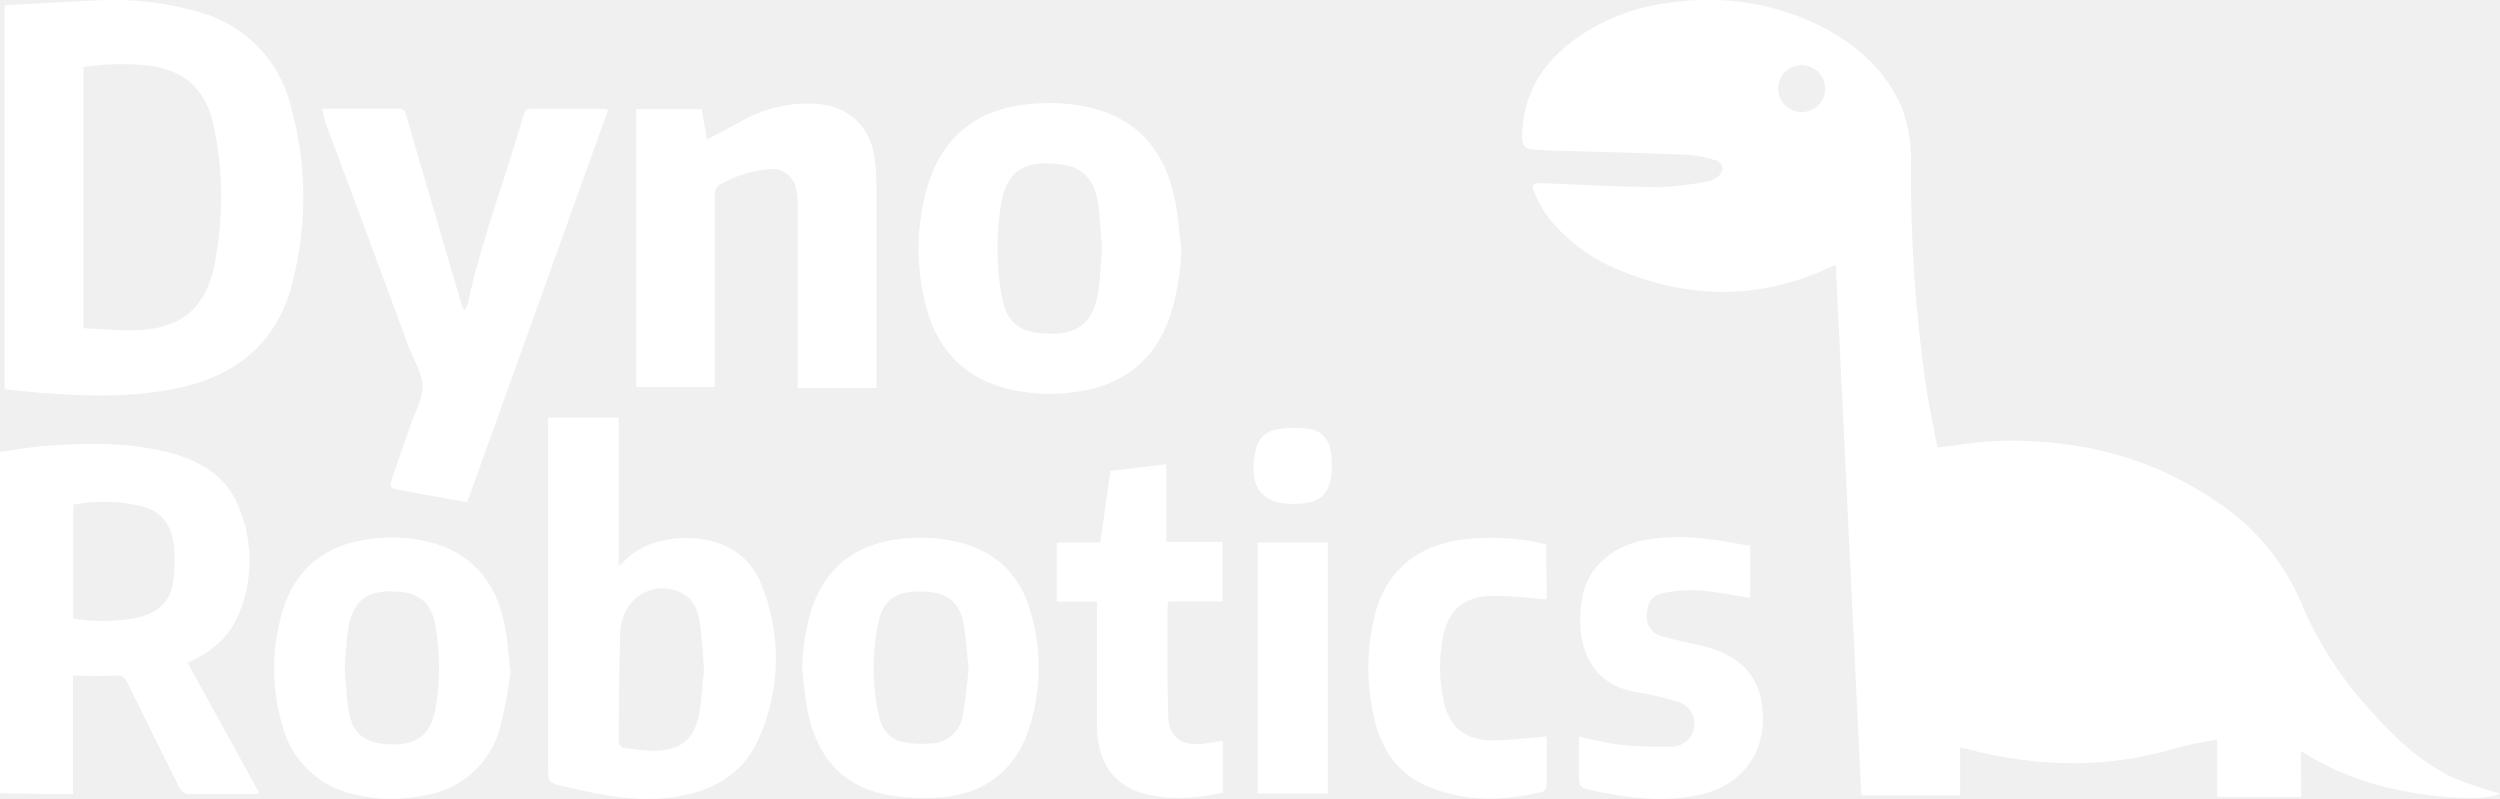
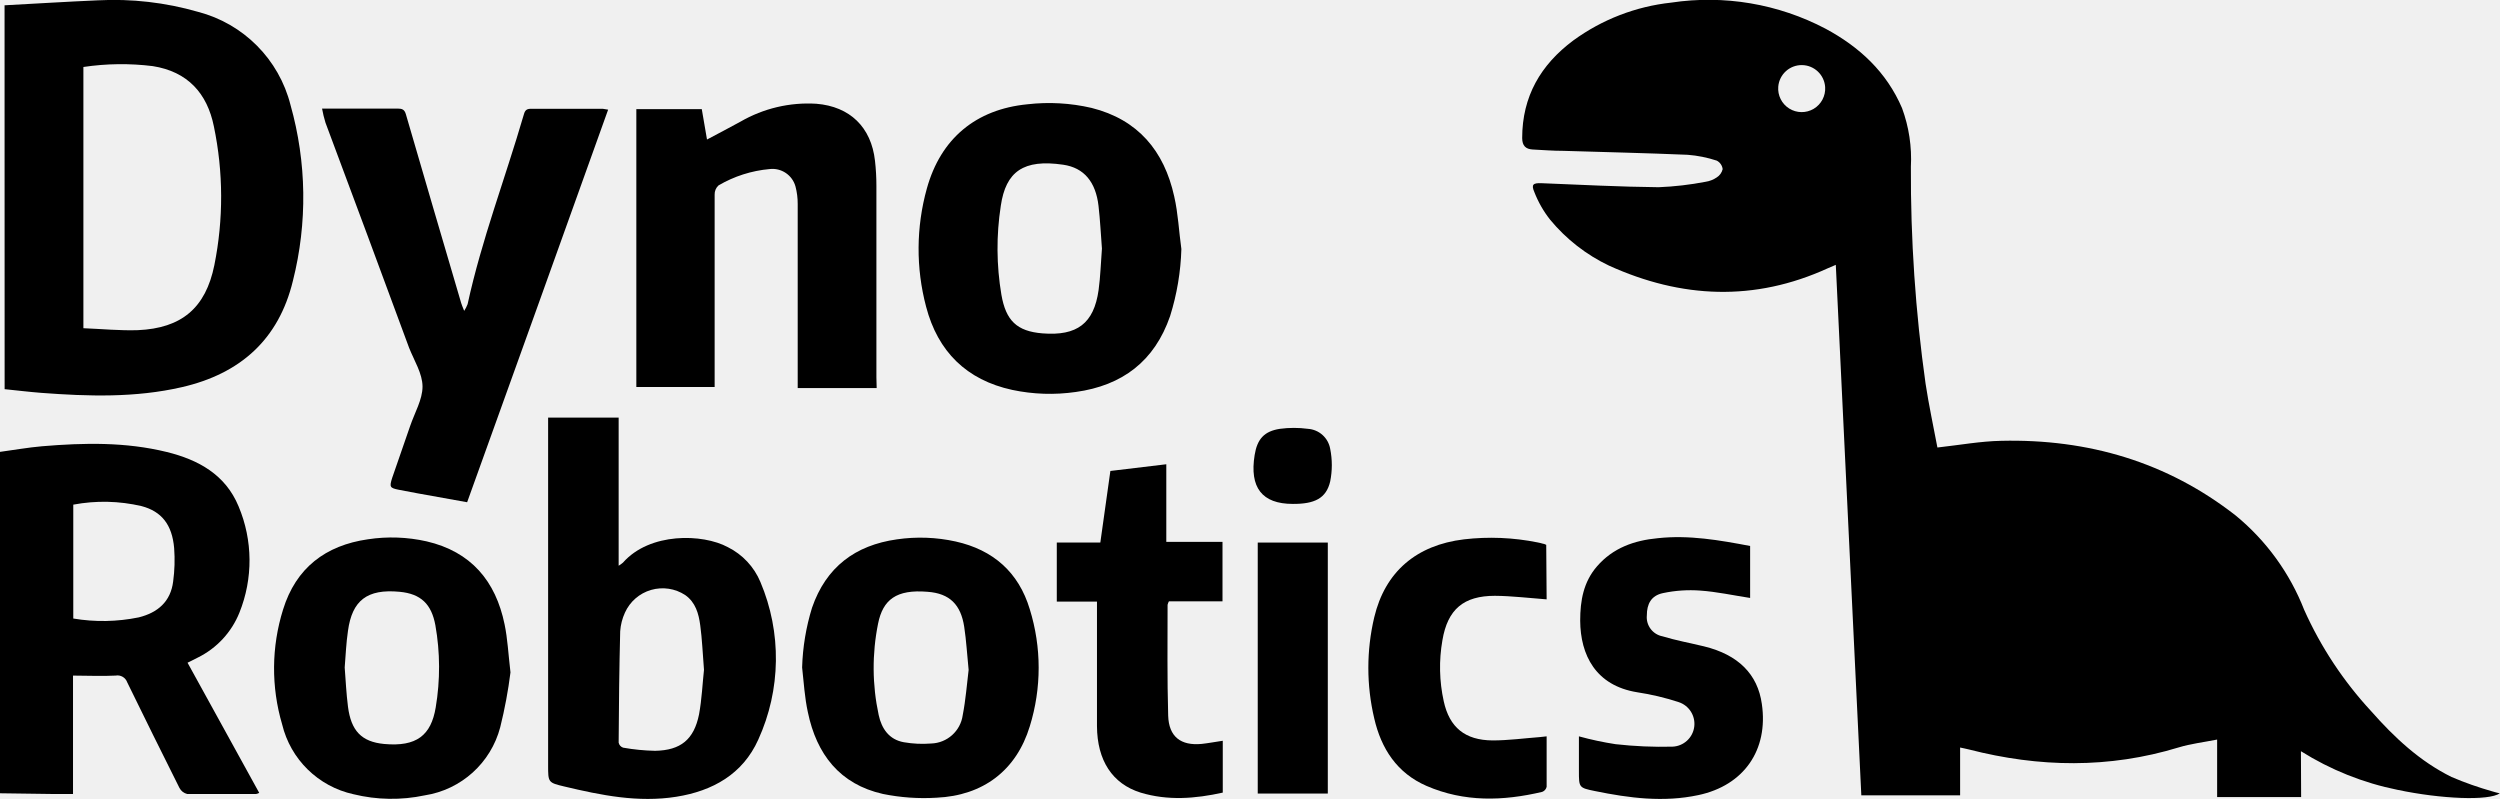
<svg xmlns="http://www.w3.org/2000/svg" viewBox="0 0 373.23 119.26">
  <defs>
-     <style>.cls-1{fill:#fff;}</style>
+     <style>.cls-1{fill:#000;}</style>
  </defs>
  <g id="Layer_2" data-name="Layer 2">
    <g id="Layer_1-2" data-name="Layer 1">
      <path class="cls-1" d="M0,67.46c2.1-.28,4.2-.66,6.31-.84,6.23-.52,12.45-.65,18.59.86,4.71,1.16,8.76,3.37,10.72,8.12a20.82,20.82,0,0,1,.12,15.87,12.77,12.77,0,0,1-6.17,6.68L28,98.94,38.7,118.37a1.74,1.74,0,0,1-.48.17c-3.42,0-6.84,0-10.26,0a1.77,1.77,0,0,1-1.17-.91q-3.94-7.86-7.8-15.77a1.54,1.54,0,0,0-1.74-1c-2.08.11-4.17,0-6.35,0v17.68c-1,0-1.92,0-2.83,0L0,118.43Zm10.94,7.88v17a26.57,26.57,0,0,0,9.77-.17c2.83-.7,4.77-2.35,5.14-5.36A23.82,23.82,0,0,0,26,81.84c-.3-3.52-1.88-5.49-4.86-6.28A24.64,24.64,0,0,0,10.94,75.34Z" />
      <path class="cls-1" d="M343.54,119H331v-8.59c-2,.4-3.92.62-5.73,1.17-10.42,3.18-20.85,3-31.32.31-.42-.11-.84-.18-1.32-.29v7.14H277.88c-1.27-26.4-2.53-52.73-3.81-79.2l-1.19.51c-10.95,5-21.85,4.51-32.66-.39a25.79,25.79,0,0,1-8.79-6.85,15.91,15.91,0,0,1-2.37-4.15c-.49-1.13-.16-1.36,1.08-1.31,5.82.23,11.65.54,17.48.6a46.87,46.87,0,0,0,7-.81,4,4,0,0,0,1.67-.65,2,2,0,0,0,.89-1.24,1.65,1.65,0,0,0-.88-1.27,18.49,18.49,0,0,0-4.33-.87c-6.19-.26-12.38-.4-18.57-.59-1.53,0-3.06-.12-4.58-.2-1.05-.06-1.56-.56-1.57-1.7,0-6.22,2.76-10.95,7.63-14.58A30.34,30.34,0,0,1,249.5.39a37.52,37.52,0,0,1,23.05,3.9c5.06,2.72,9.1,6.46,11.41,11.85a22,22,0,0,1,1.32,8.76,224.61,224.61,0,0,0,2.19,32.36c.49,3.24,1.19,6.46,1.77,9.55,3.33-.37,6.43-.94,9.54-1,12.93-.3,24.76,3.15,35,11.16A34.44,34.44,0,0,1,344,91.06a55.91,55.91,0,0,0,10,15.12c3.46,3.92,7.25,7.47,12,9.82a50.63,50.63,0,0,0,6.1,2.15c.33.12.68.18,1.1.29-1.66,1.14-8.75.85-15.25-.52a43.11,43.11,0,0,1-14.44-5.77ZM272.48,13a3.51,3.51,0,0,0-7-.07,3.51,3.51,0,1,0,7,.07Z" />
      <path class="cls-1" d="M.68.79C5.35.54,10,.25,14.57.05a45.5,45.5,0,0,1,15,1.72,19.23,19.23,0,0,1,13.8,13.9,50.8,50.8,0,0,1,.36,26.25C41.61,50.7,35.85,55.8,27.15,57.8c-6.95,1.6-14,1.38-21,.85-1.8-.14-3.59-.36-5.46-.55ZM12.45,10V49c2.78.11,5.47.38,8.14.29C27.1,49,30.7,46,32,39.59a51.63,51.63,0,0,0-.07-20.72c-1-4.94-3.91-8.18-9.13-9A38.24,38.24,0,0,0,12.45,10Z" />
      <path class="cls-1" d="M81.85,62.34H92.36V84.46A4.63,4.63,0,0,0,93,84c4-4.54,11.9-4.35,15.67-2.31a10.2,10.2,0,0,1,4.85,5.19,29.25,29.25,0,0,1-.32,23.55c-2.31,5.14-6.8,7.66-12.24,8.52-5.68.9-11.21-.22-16.7-1.53-2.44-.58-2.43-.61-2.43-3.18V62.34ZM105.1,100c-.2-2.49-.28-4.59-.56-6.65-.23-1.72-.69-3.42-2.24-4.51a6.16,6.16,0,0,0-9,2.62,8,8,0,0,0-.71,2.78c-.14,5.54-.2,11.08-.23,16.63a1,1,0,0,0,.67.75,30.71,30.71,0,0,0,4.77.47c3.82-.07,5.8-1.68,6.56-5.43C104.78,104.37,104.88,102,105.1,100Z" />
      <path class="cls-1" d="M90.79,16.37c-7,19.59-14,39-21.05,58.61l-7.35-1.32-2.85-.54c-1.34-.27-1.42-.41-1-1.75.88-2.58,1.79-5.16,2.68-7.74.68-2,1.87-4,1.86-5.93s-1.24-3.85-2-5.76Q54.88,35.13,48.59,18.31a18,18,0,0,1-.51-2.1H51.3c2.69,0,5.39,0,8.09,0,.65,0,1,.15,1.2.83q4.11,14.12,8.26,28.2c.08.29.21.56.45,1.17a5.43,5.43,0,0,0,.51-1c2.09-9.6,5.61-18.77,8.35-28.17.16-.56.28-1,1.07-1,3.58,0,7.17,0,10.75,0A8.16,8.16,0,0,1,90.79,16.37Z" />
      <path class="cls-1" d="M130.88,57.94H119.09V56.45c0-8.65,0-17.3,0-26a10,10,0,0,0-.33-2.61,3.57,3.57,0,0,0-3.86-2.6,18.31,18.31,0,0,0-7.63,2.44,1.78,1.78,0,0,0-.58,1.38c0,9,0,18.11,0,27.16v1.56H95V16.29h9.77c.25,1.43.5,2.9.78,4.54,1.78-.94,3.41-1.8,5-2.67a20.15,20.15,0,0,1,11.33-2.67c5,.41,8.19,3.49,8.75,8.52a33,33,0,0,1,.21,3.73q0,14.31,0,28.61Z" />
      <path class="cls-1" d="M176.37,37.18a37,37,0,0,1-1.68,10c-2.32,6.75-7.14,10.38-14.09,11.34a27,27,0,0,1-9.48-.31c-6.83-1.48-11.11-5.73-12.86-12.42a33.62,33.62,0,0,1,.11-17.64c2.07-7.47,7.33-11.83,15-12.58a28.12,28.12,0,0,1,9.59.54c6.94,1.74,10.84,6.42,12.34,13.21C175.89,31.89,176,34.55,176.37,37.18Zm-11.86-.07c-.16-2-.26-4.21-.51-6.37-.41-3.56-2.15-5.7-5.28-6.15-5.91-.86-8.56,1-9.31,6.14A41.58,41.58,0,0,0,149.5,44c.67,3.85,2.29,5.46,6.14,5.77,5.17.41,7.67-1.49,8.37-6.46C164.29,41.27,164.34,39.25,164.51,37.11Z" />
      <path class="cls-1" d="M119.75,99.65a33.51,33.51,0,0,1,1.48-8.92c2.09-6.06,6.43-9.33,12.68-10.21a24.35,24.35,0,0,1,8.76.32c5.6,1.25,9.41,4.59,11.07,10.12a29.48,29.48,0,0,1,0,17.47c-2,6.57-6.95,10.35-13.93,10.66a30.69,30.69,0,0,1-8-.56c-6.45-1.45-9.9-5.94-11.2-12.19C120.13,104.15,120,101.88,119.75,99.65Zm24.86.38c-.24-2.37-.35-4.42-.66-6.44-.5-3.31-2.16-5-5.47-5.24-4.69-.39-6.67,1.19-7.39,4.75a33.34,33.34,0,0,0,.09,13.64c.44,2.05,1.56,3.68,3.76,4.07A16.15,16.15,0,0,0,139,111a4.91,4.91,0,0,0,4.73-4.25C144.18,104.44,144.35,102.07,144.61,100Z" />
      <path class="cls-1" d="M76.21,100.38a69.6,69.6,0,0,1-1.53,8.19,13.84,13.84,0,0,1-11.27,10.17,23.93,23.93,0,0,1-10.65-.17,14.05,14.05,0,0,1-10.64-10.43A29.46,29.46,0,0,1,42.26,91c1.92-6.21,6.33-9.58,12.68-10.49a23.63,23.63,0,0,1,8.75.31C70.31,82.36,74,86.73,75.33,93.21,75.78,95.36,75.88,97.58,76.21,100.38Zm-24.75-.73c.15,1.93.24,3.9.49,5.85.46,3.58,2,5.25,5.41,5.57,4.82.44,7-1.28,7.69-5.47A36,36,0,0,0,65,93.35c-.58-3.16-2.16-4.7-5.34-5-4.87-.46-7.09,1.3-7.71,5.83C51.68,96,51.61,97.8,51.46,99.65Z" />
      <path class="cls-1" d="M261.28,81.51v7.76c-2.53-.39-5-.93-7.44-1.1a19.79,19.79,0,0,0-5.59.38c-1.73.37-2.39,1.6-2.39,3.32A2.9,2.9,0,0,0,248.21,95c2,.61,4.13,1,6.2,1.5,5.1,1.25,8,4.15,8.62,8.6,1,6.88-2.69,12.16-9.47,13.6-5.19,1.11-10.33.45-15.44-.6-2.41-.49-2.4-.53-2.4-3v-5.17a47.88,47.88,0,0,0,5.47,1.17,61.93,61.93,0,0,0,8.5.37,3.41,3.41,0,0,0,.92-6.65,38.19,38.19,0,0,0-6.19-1.47c-6.21-1-8.48-5.57-8.51-10.69,0-3,.49-5.78,2.51-8.11,2.39-2.76,5.56-3.87,9.06-4.2C252.14,79.84,256.7,80.64,261.28,81.51Z" />
      <path class="cls-1" d="M182.51,80.9v8.87h-8a2.1,2.1,0,0,0-.2.52c0,5.52-.07,11,.09,16.54.09,3.16,1.89,4.53,5,4.23,1-.11,2.07-.31,3.15-.47v7.74c-4.11.91-8.21,1.23-12.27,0-4.22-1.32-6.48-4.8-6.51-9.92,0-5.71,0-11.43,0-17.14V89.81h-6V81h6.5c.5-3.58,1-7.07,1.5-10.69l8.35-1V80.9Z" />
      <path class="cls-1" d="M230.9,89.48c-2.68-.2-5.2-.51-7.72-.53-4.66,0-7.06,2-7.84,6.64a23.47,23.47,0,0,0,.2,9.11c.85,3.89,3.17,5.81,7.29,5.84,2.35,0,4.71-.32,7.07-.5l1-.11c0,2.56,0,5,0,7.54a1.06,1.06,0,0,1-.66.75c-5.84,1.38-11.65,1.55-17.27-.89-4.4-1.91-6.77-5.55-7.81-10.09a32.79,32.79,0,0,1,0-15.07c1.62-6.81,6.29-10.79,13.4-11.65a35,35,0,0,1,11,.46,7.54,7.54,0,0,1,.82.2c.15,0,.29.1.46.16Z" />
      <path class="cls-1" d="M187.77,81h10.46v37.47H187.77Z" />
      <path class="cls-1" d="M193,75.23c-4.6,0-6.48-2.45-5.69-7.31.38-2.35,1.41-3.54,3.77-3.9a15.82,15.82,0,0,1,4.18,0,3.62,3.62,0,0,1,3.33,3,12.32,12.32,0,0,1,0,4.84C198,74.41,196.25,75.25,193,75.23Z" />
    </g>
  </g>
</svg>
